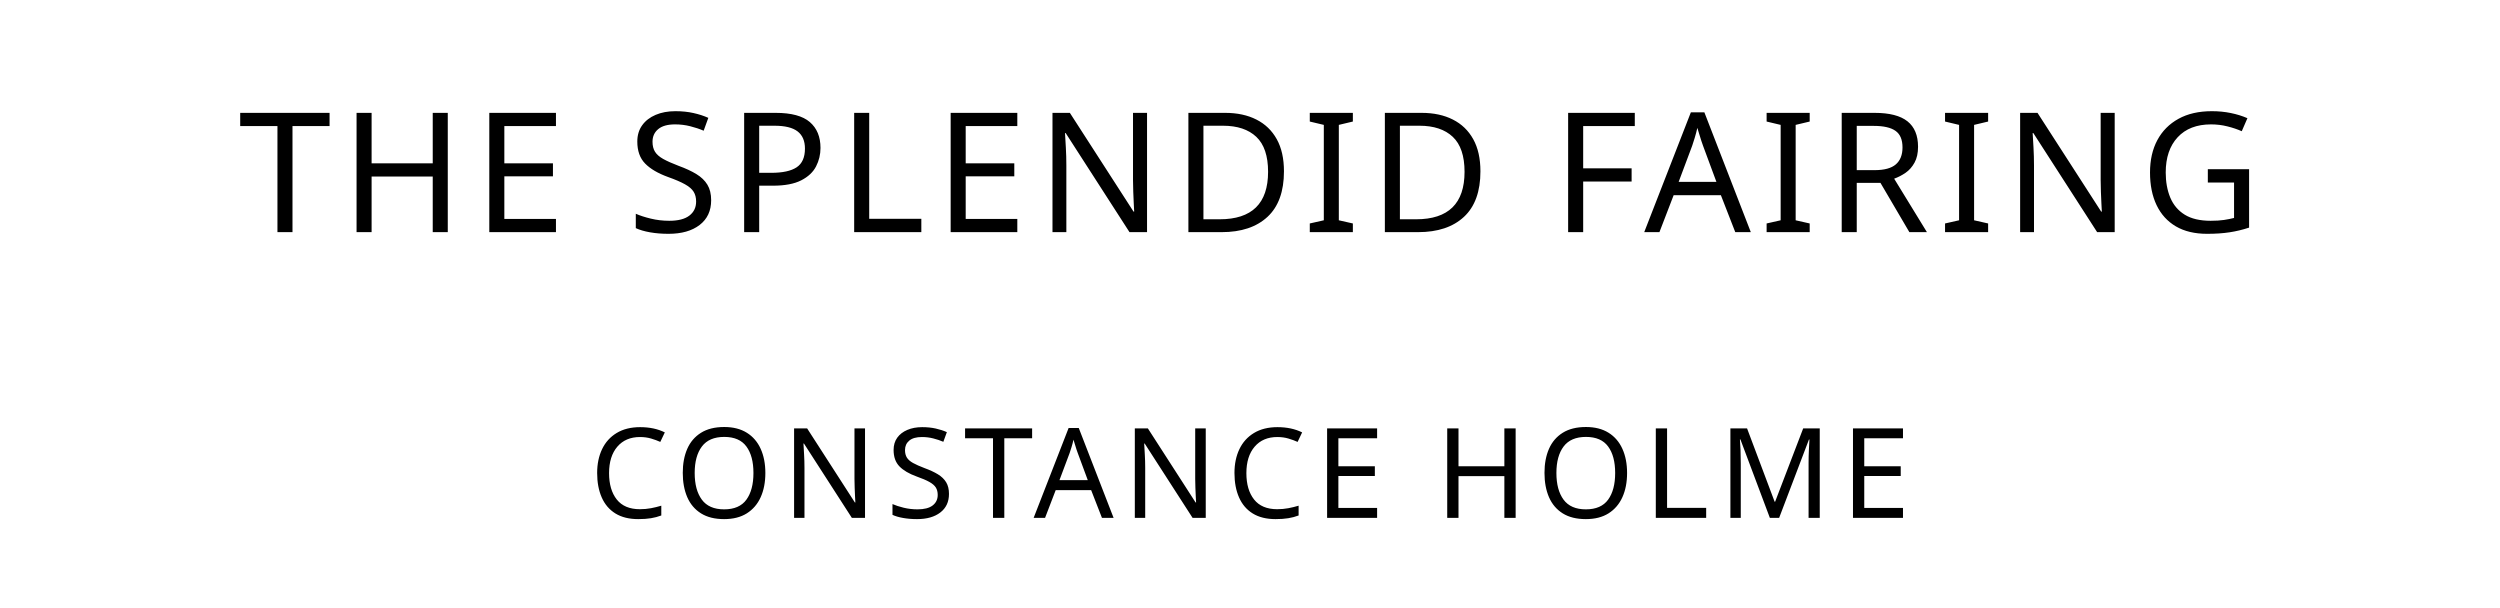
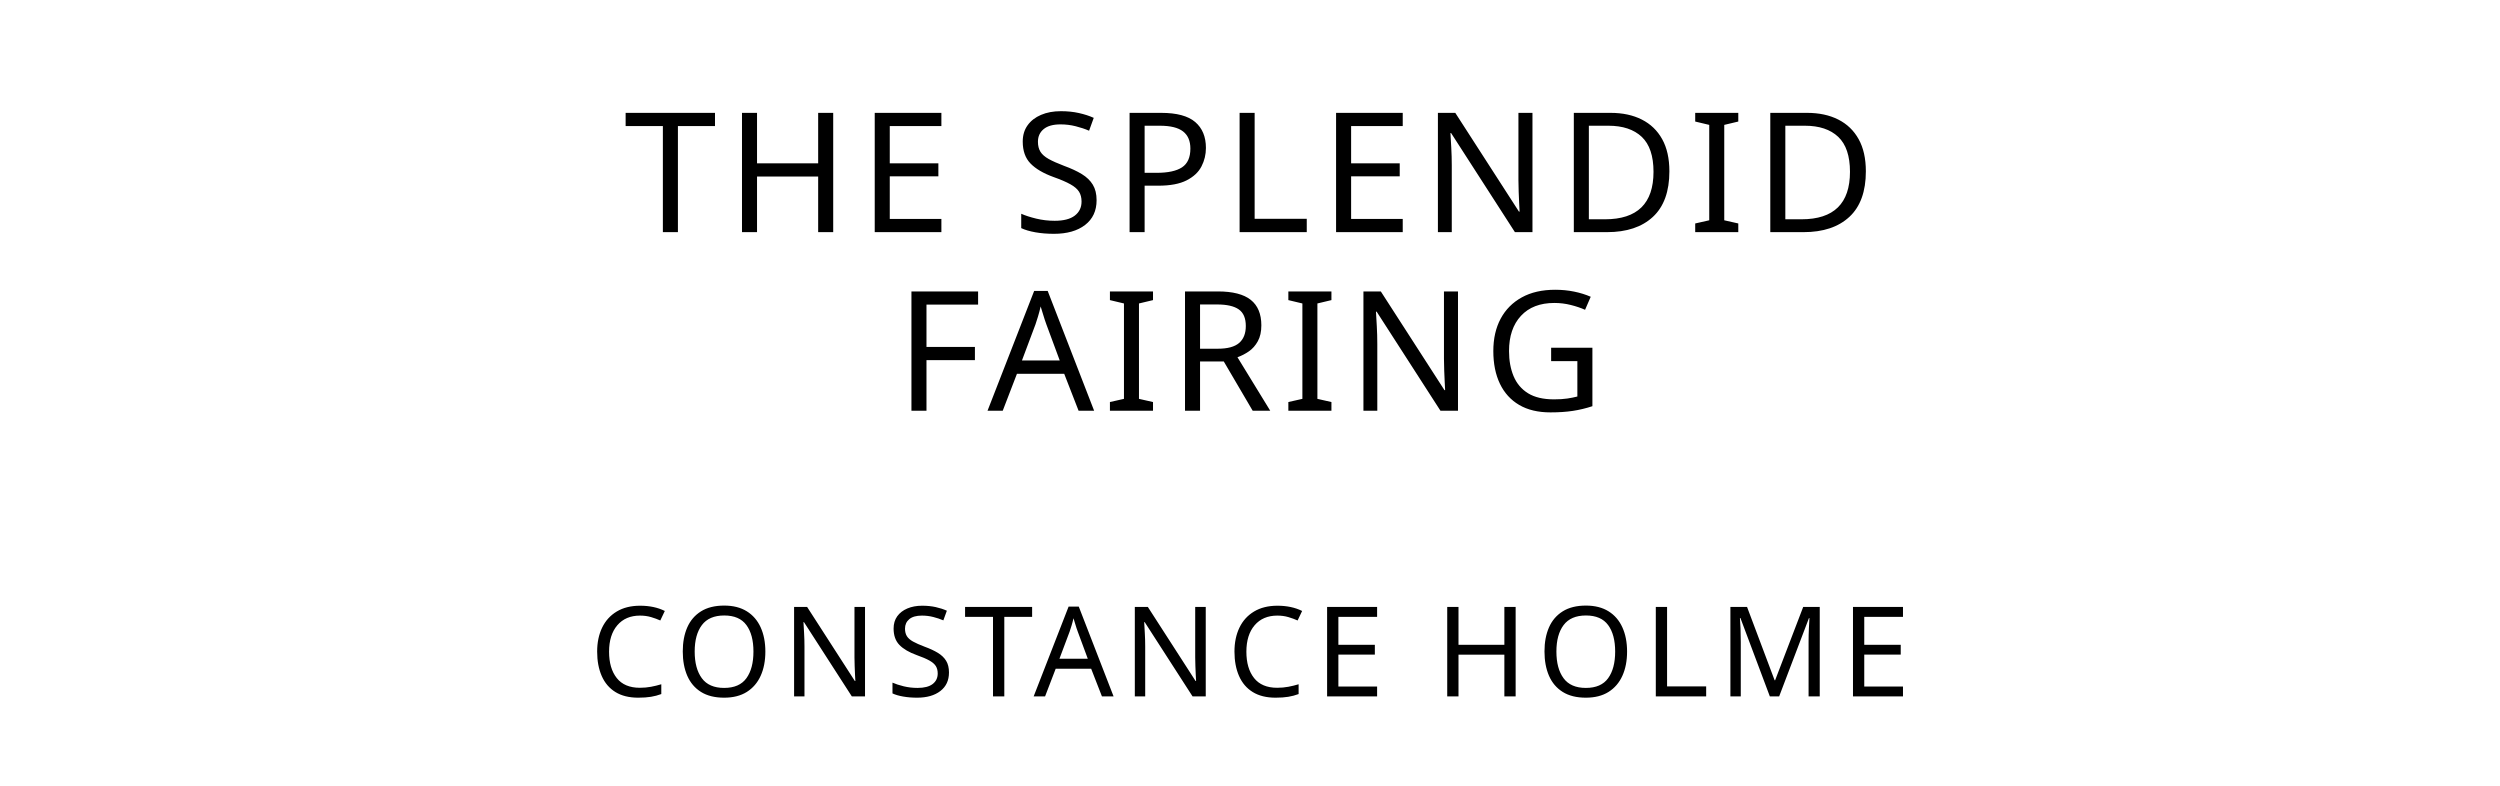
- <svg xmlns="http://www.w3.org/2000/svg" version="1.1" viewBox="0 0 1400 340">
+ <svg xmlns="http://www.w3.org/2000/svg" version="1.1" viewBox="0 0 1400 440">
  <style type="text/css">
		text{
			font-family: "League Spartan";
			letter-spacing: 5px;
			text-anchor: middle;
		}

		.title{
			font-size: 93.567px;
		}

		.author{
			font-size: 70.175px;
		}
	</style>
-   <text class="title" x="700" y="130">THE SPLENDID FAIRING</text>
-   <text class="author" x="700" y="290">CONSTANCE HOLME</text>
+   <text class="title" x="700" y="130">THE SPLENDID</text>
+   <text class="title" x="700" y="230">FAIRING</text>
+   <text class="author" x="700" y="390">CONSTANCE HOLME</text>
</svg>
